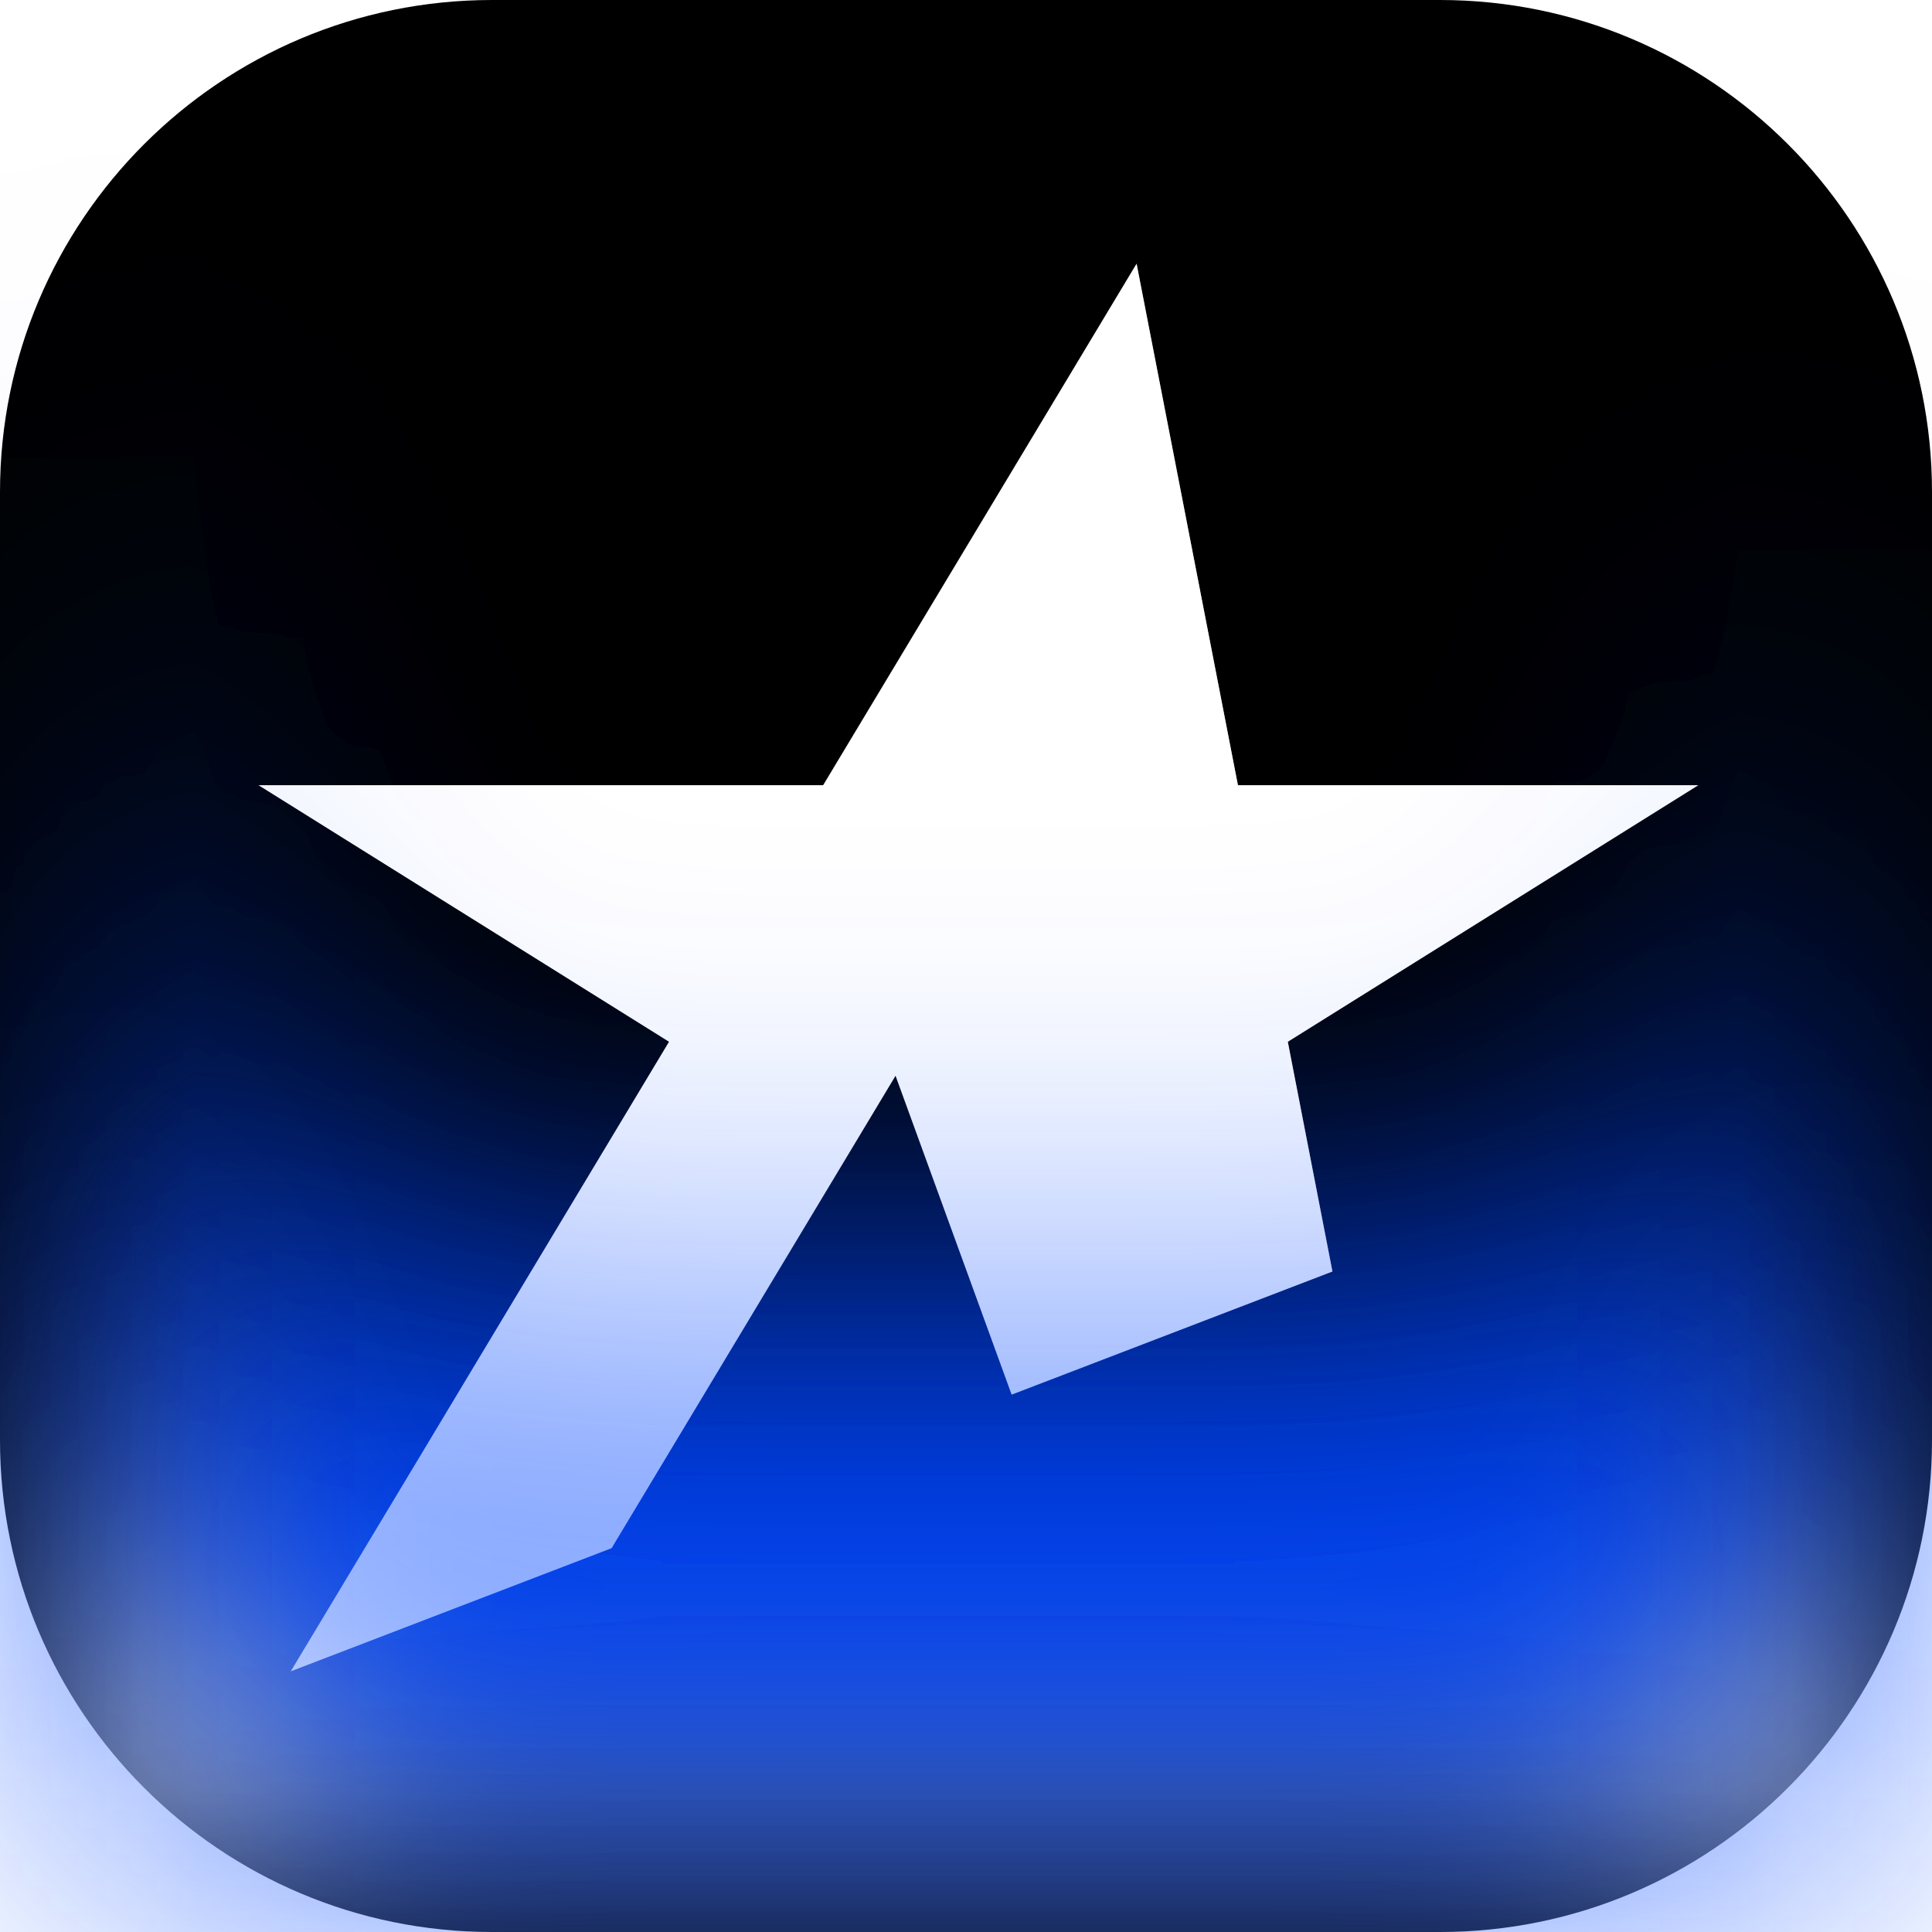
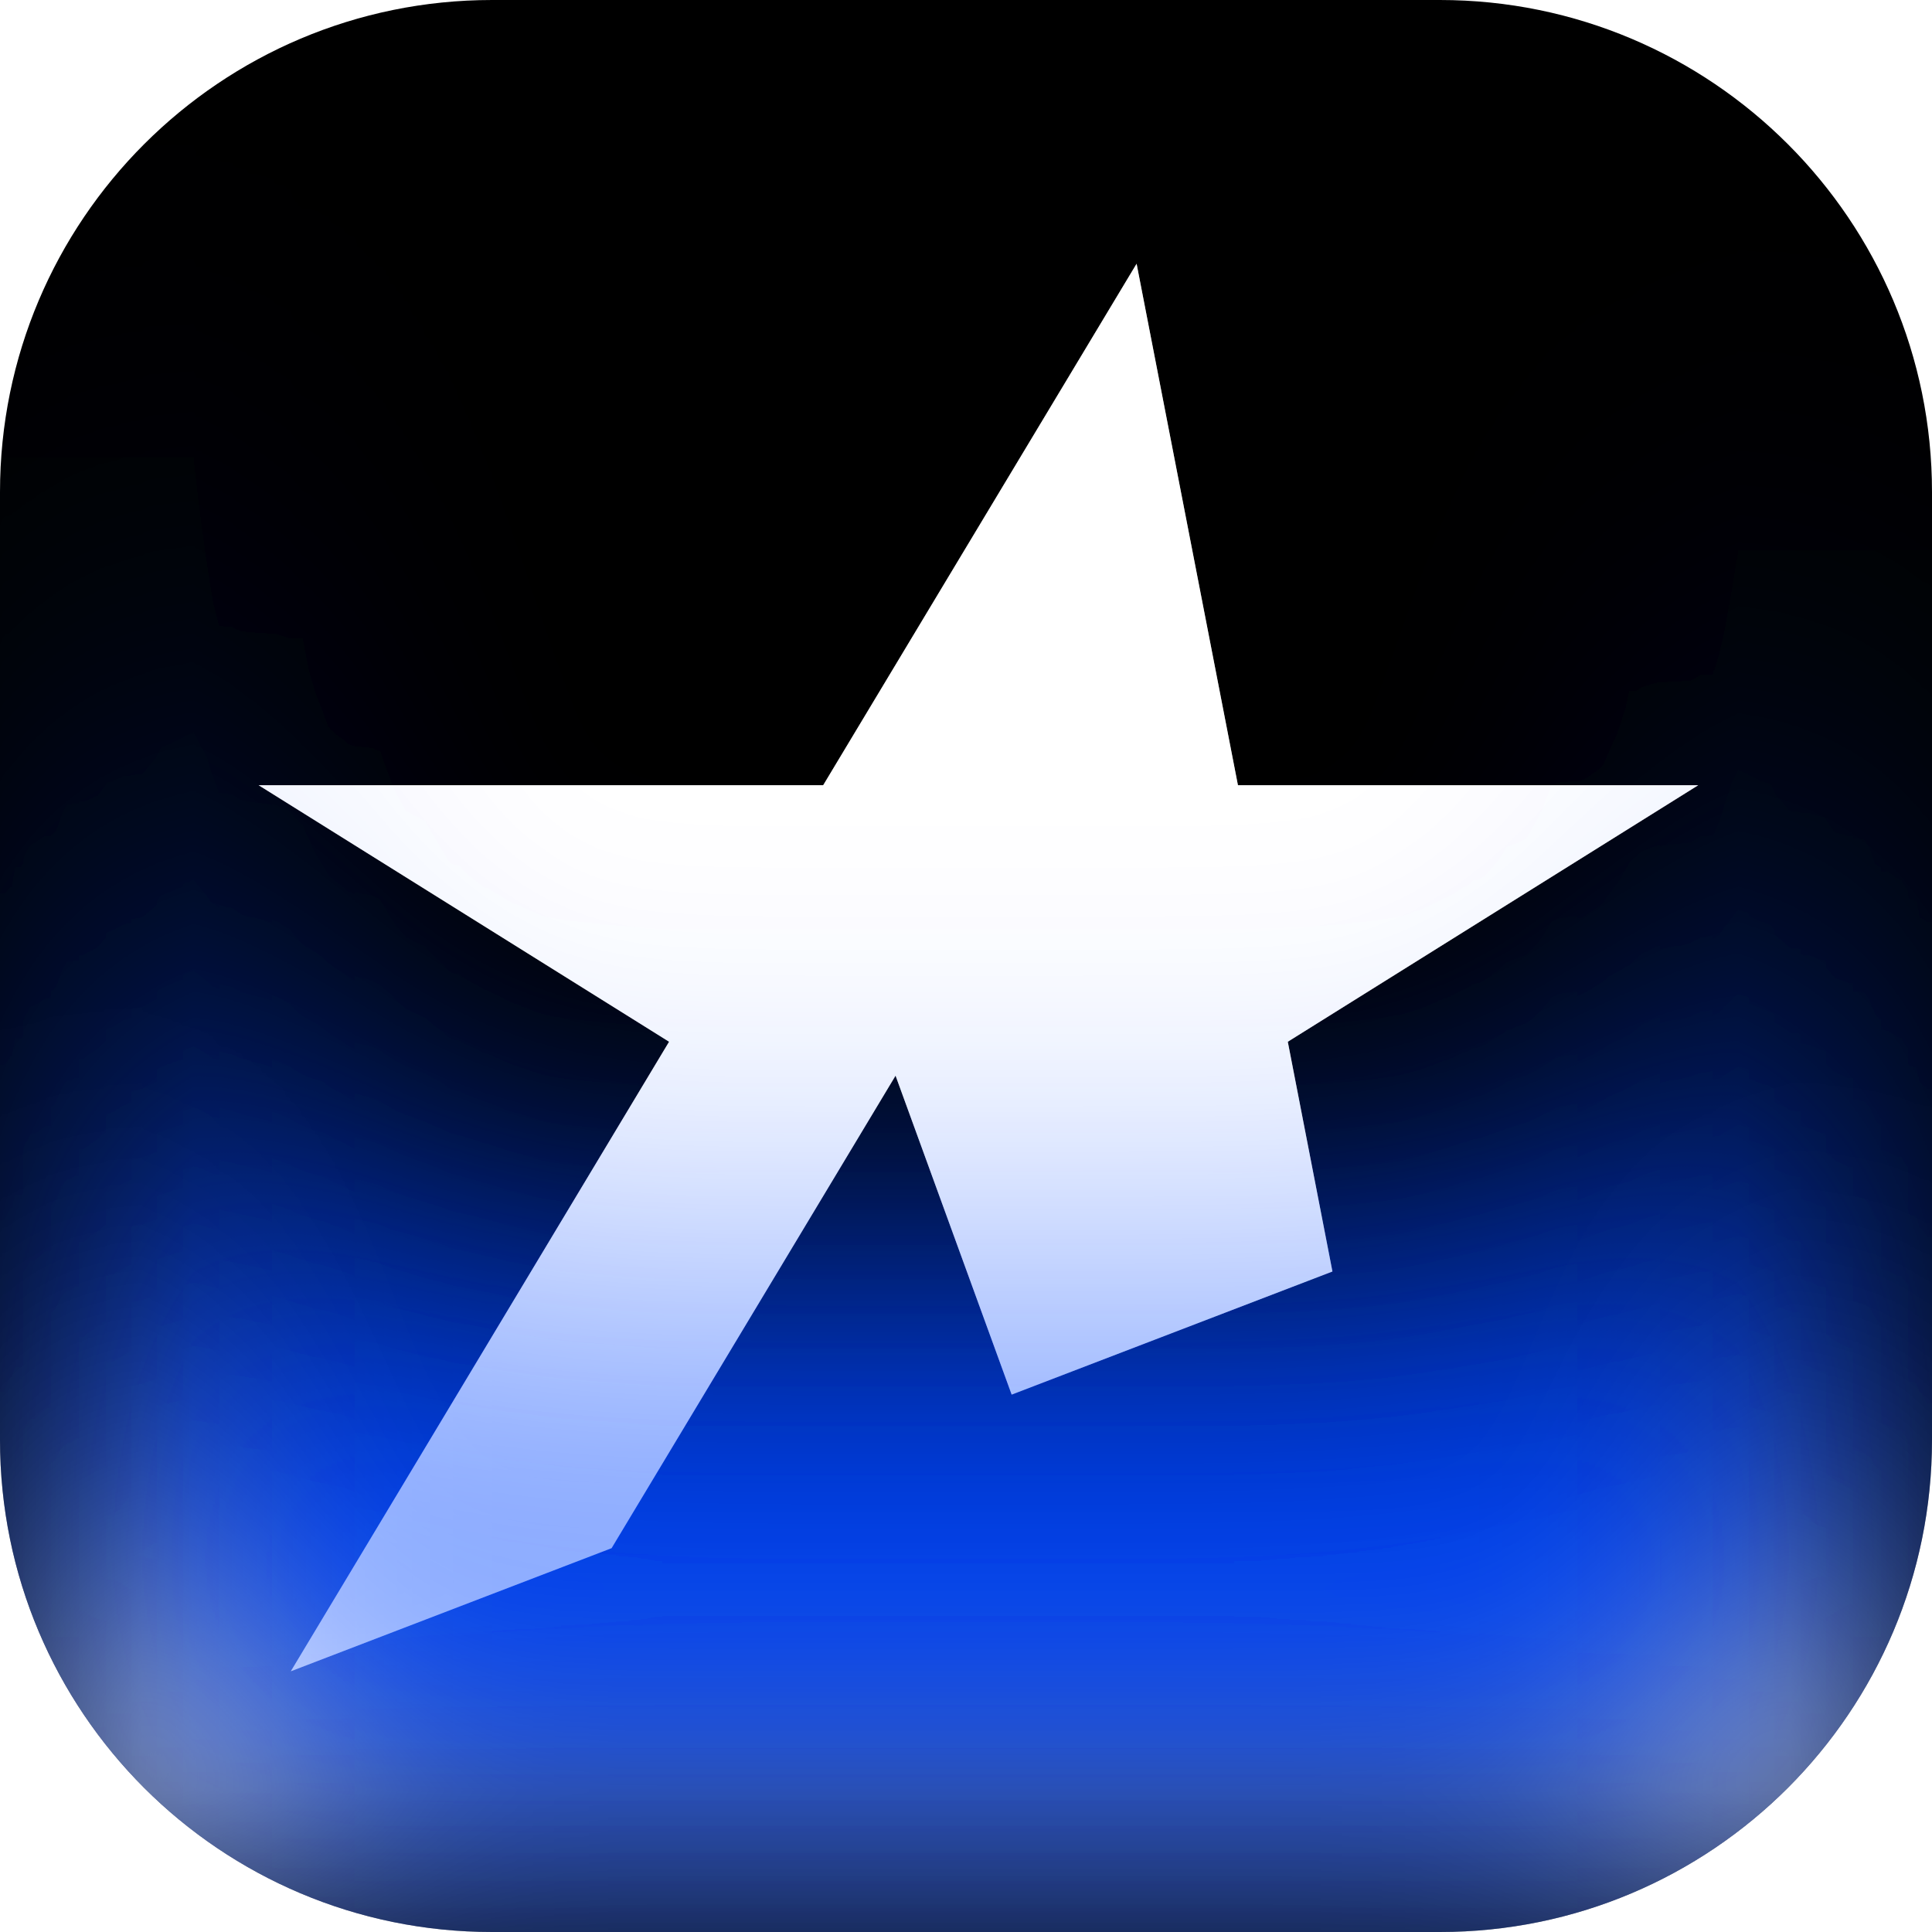
<svg xmlns="http://www.w3.org/2000/svg" width="212" height="212" viewBox="0 0 212 212">
  <defs>
    <filter id="d0" x="-50%" y="-50%" width="200%" height="200%">
      <feGaussianBlur stdDeviation="25.95" />
    </filter>
    <filter id="d1" x="-50%" y="-50%" width="200%" height="200%">
      <feGaussianBlur stdDeviation="16.5" />
    </filter>
+     <clipPath id="d2">
+       <path d="M54 0H158A54 54 0 0 1 212 54V158A54 54 0 0 1 158 212H54A54 54 0 0 1 0 158V54A54 54 0 0 1 54 0Z" />
+     </clipPath>
  </defs>
  <g>
    <path d="M0.00 54.00C0.00 24.18 24.18 0.00 54.00 0.00L158.00 0.00C187.82 0.00 212.00 24.18 212.00 54.00L212.00 158.00C212.00 187.82 187.82 212.00 158.00 212.00L54.00 212.00C24.18 212.00 0.00 187.82 0.00 158.00L0.00 54.00Z" fill="rgba(0,0,0,1)" fill-rule="nonzero" />
-     <g transform="matrix(1 0 0 1 28.37988 28.94141)">
-       <path d="M157.97 57.22L107.46 57.22L96.34 0.00L61.95 57.22L0.00 57.22L45.04 85.37L3.53 154.45L38.73 140.94L69.89 89.09L82.63 124.09L117.83 110.58L112.93 85.37L157.97 57.22Z" fill="rgba(255,255,255,1)" fill-rule="evenodd" />
-     </g>
-     <g transform="matrix(1 0 0 1 -28.85742 -25.61133)">
-       <g filter="url(#d0)">
-         <path d="M200.00 166.00C226.12 166.00 239.00 98.59 242.18 64.88L272.11 0.00L272.11 309.11L66.67 309.11L0.00 188.90C9.52 105.58 28.57 -40.45 28.57 41.98C28.57 124.41 56.08 159.01 63.34 166.00L200.00 166.00Z" fill="rgba(0,68,255,1)" fill-rule="nonzero" />
+     <g clip-path="url(#d2)">
+       <g transform="matrix(1 0 0 1 28.37988 28.94141)">
+         <path d="M157.97 57.22L107.46 57.22L96.34 0.00L61.95 57.22L0.00 57.22L45.04 85.37L3.53 154.45L38.73 140.94L69.89 89.09L82.63 124.09L117.83 110.58L112.93 85.37L157.97 57.22Z" fill="rgba(255,255,255,1)" fill-rule="evenodd" />
      </g>
-     </g>
-     <g transform="matrix(1 0 0 1 -28.85742 83.91875)">
-       <g filter="url(#d1)">
-         <path d="M200.00 118.37C226.12 118.37 239.00 70.30 242.18 46.26L272.11 0.00L272.11 220.41L66.67 220.41L0.00 134.69C9.52 75.28 28.57 -28.84 28.57 29.93C28.57 88.71 56.08 113.38 63.34 118.37L200.00 118.37Z" fill="rgba(255,255,255,1)" fill-rule="nonzero" />
+       <g transform="matrix(1 0 0 1 -28.85742 -25.61133)">
+         <g filter="url(#d0)">
+           <path d="M200.00 166.00C226.12 166.00 239.00 98.59 242.18 64.88L272.11 0.00L272.11 309.11L66.67 309.11L0.00 188.90C9.52 105.58 28.57 -40.45 28.57 41.98C28.57 124.41 56.08 159.01 63.34 166.00L200.00 166.00Z" fill="rgba(0,68,255,1)" fill-rule="nonzero" />
+         </g>
      </g>
-     </g>
-     <g transform="matrix(1 0 0 1 28.37988 28.94141)" opacity="0.5">
-       <path d="M157.97 57.22L107.46 57.22L96.34 0.00L61.95 57.22L0.00 57.22L45.04 85.37L3.53 154.45L38.73 140.94L69.89 89.09L82.63 124.09L117.83 110.58L112.93 85.37L157.97 57.22Z" fill="rgba(255,255,255,1)" fill-rule="evenodd" />
+       <g transform="matrix(1 0 0 1 -28.85742 83.91875)">
+         <g filter="url(#d1)">
+           <path d="M200.00 118.37C226.12 118.37 239.00 70.30 242.18 46.26L272.11 0.00L272.11 220.41L66.67 220.41L0.00 134.69C9.52 75.28 28.57 -28.84 28.57 29.93C28.57 88.71 56.08 113.38 63.34 118.37L200.00 118.37Z" fill="rgba(255,255,255,1)" fill-rule="nonzero" />
+         </g>
+       </g>
+       <g transform="matrix(1 0 0 1 28.37988 28.94141)" opacity="0.5">
+         <path d="M157.97 57.22L107.46 57.22L96.34 0.00L61.95 57.22L0.00 57.22L45.04 85.37L3.53 154.45L38.73 140.94L69.89 89.09L82.63 124.09L117.83 110.58L112.93 85.37L157.97 57.22Z" fill="rgba(255,255,255,1)" fill-rule="evenodd" />
+       </g>
    </g>
  </g>
</svg>
